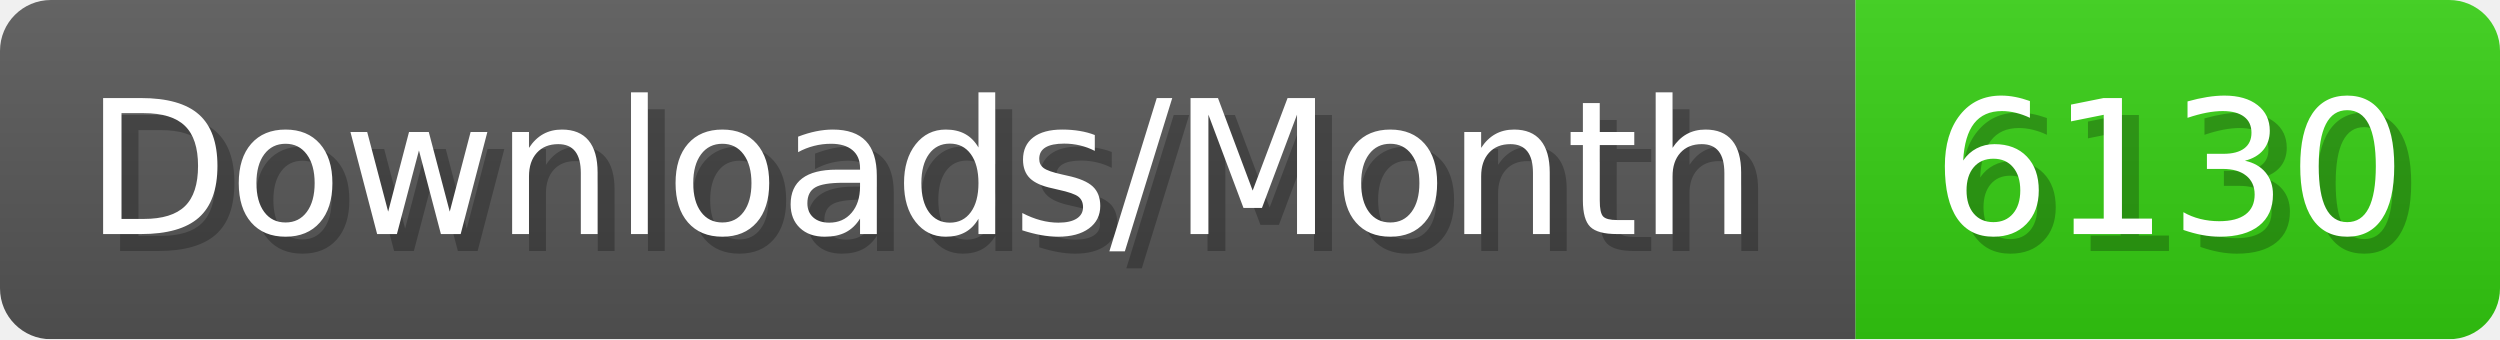
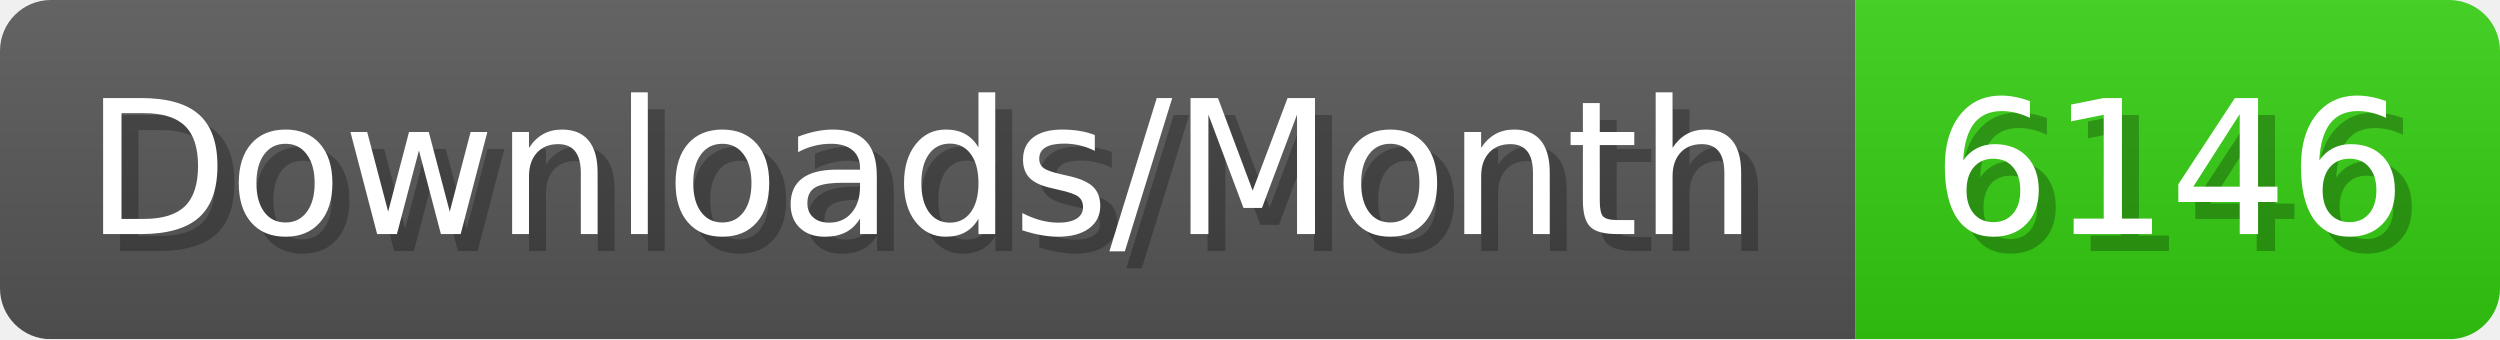
- <svg xmlns="http://www.w3.org/2000/svg" width="147.4" height="20" viewBox="0 0 1474 200" role="img" aria-label="Downloads/Month: 6130">
+ <svg xmlns="http://www.w3.org/2000/svg" width="147.4" height="20" viewBox="0 0 1474 200" role="img" aria-label="Downloads/Month: 6146">
  <linearGradient id="YlXUI" x2="0" y2="100%">
    <stop offset="0" stop-opacity=".1" stop-color="#EEE" />
    <stop offset="1" stop-opacity=".1" />
  </linearGradient>
  <mask id="JHhop">
    <rect width="1474" height="200" rx="30" fill="#FFF" />
  </mask>
  <g mask="url(#JHhop)">
    <rect width="1094" height="200" fill="#555" />
    <rect width="380" height="200" fill="#3C1" x="1094" />
    <rect width="1474" height="200" fill="url(#YlXUI)" />
  </g>
  <g aria-hidden="true" fill="#fff" text-anchor="start" font-family="Verdana,DejaVu Sans,sans-serif" font-size="110">
    <text x="60" y="148" textLength="994" fill="#000" opacity="0.25">Downloads/Month</text>
    <text x="50" y="138" textLength="994">Downloads/Month</text>
-     <text x="1149" y="148" textLength="280" fill="#000" opacity="0.25">6130</text>
-     <text x="1139" y="138" textLength="280">6130</text>
+     <text x="1149" y="148" textLength="280" fill="#000" opacity="0.25">6146</text>
+     <text x="1139" y="138" textLength="280">6146</text>
  </g>
</svg>
